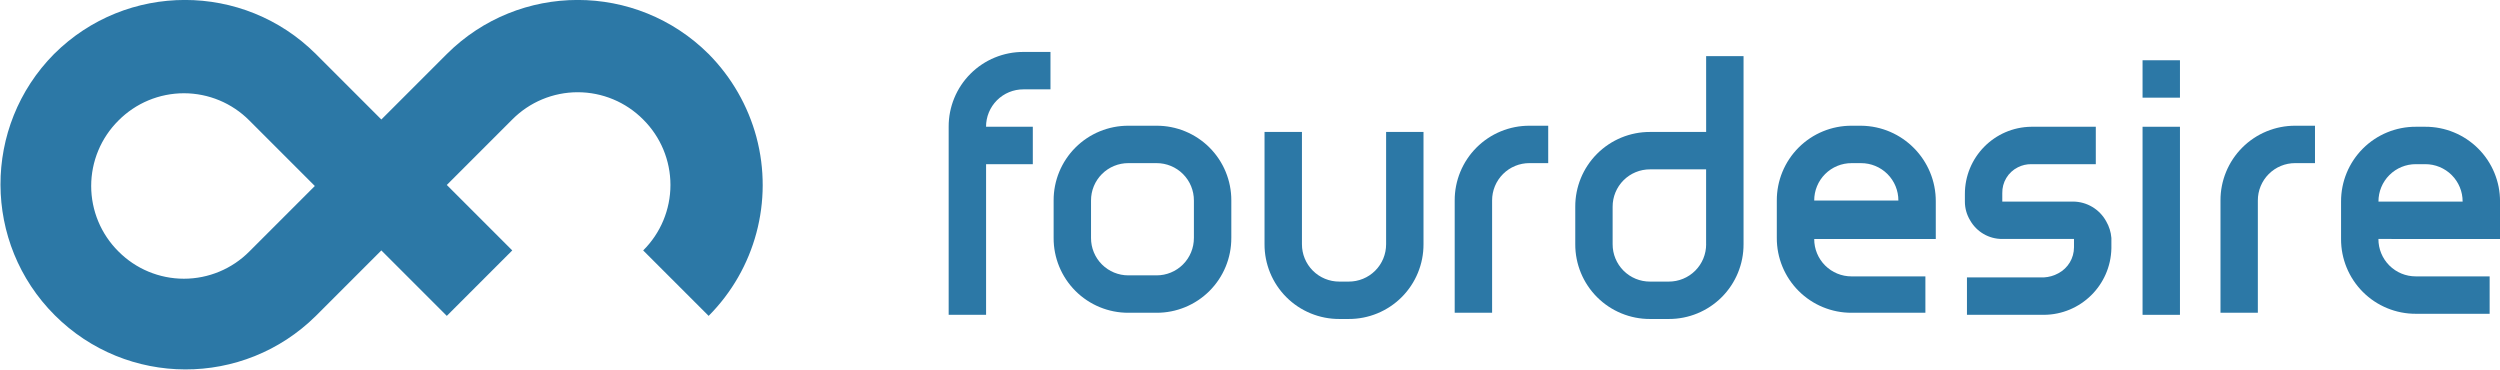
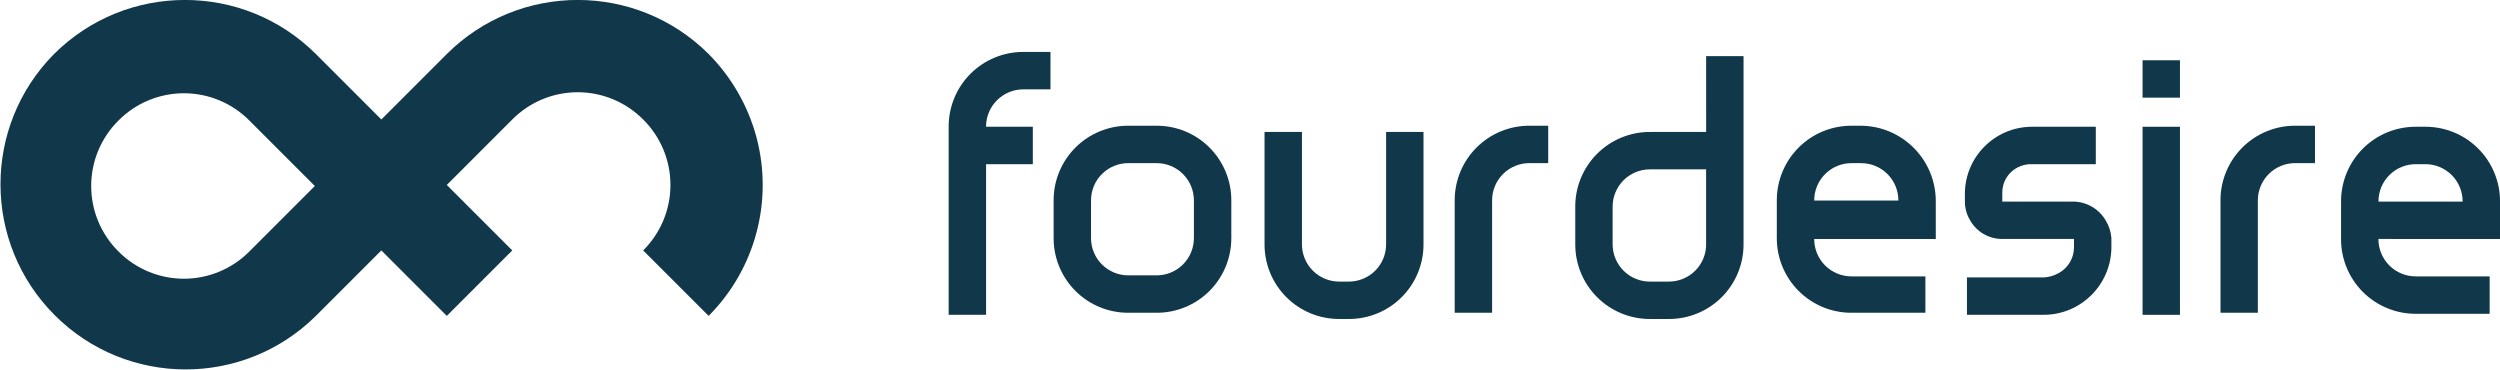
<svg xmlns="http://www.w3.org/2000/svg" width="245.233" height="36.285" viewBox="0 0 245.233 36.285">
  <g transform="translate(-93.678 -449.99)">
    <g transform="translate(93.678 449.99)">
-       <path d="M167.88,463.443a18.392,18.392,0,0,0-4.688-8.154h0a18.2,18.2,0,0,0-25.686,0h0l-6.421,6.422-6.421-6.422a18.2,18.2,0,0,0-25.686,0h0a18.163,18.163,0,0,0,25.686,25.686h0l6.421-6.421,6.421,6.421h0l6.421-6.421-6.421-6.421,6.421-6.421h0a9.043,9.043,0,0,1,12.842,0h0a9.043,9.043,0,0,1,0,12.842h0l6.422,6.421a18.2,18.2,0,0,0,4.688-17.531ZM118.14,474.655h0a9.044,9.044,0,0,1-12.842,0h0a9.044,9.044,0,0,1,0-12.843h0a9.044,9.044,0,0,1,12.842,0l6.421,6.422Z" transform="translate(-93.678 -449.989)" fill="#2c78a6" />
+       <path d="M167.88,463.443a18.392,18.392,0,0,0-4.688-8.154h0a18.2,18.2,0,0,0-25.686,0h0l-6.421,6.422-6.421-6.422a18.2,18.2,0,0,0-25.686,0h0a18.163,18.163,0,0,0,25.686,25.686h0l6.421-6.421,6.421,6.421h0l6.421-6.421-6.421-6.421,6.421-6.421h0a9.043,9.043,0,0,1,12.842,0h0a9.043,9.043,0,0,1,0,12.842h0l6.422,6.421a18.2,18.2,0,0,0,4.688-17.531ZM118.14,474.655h0a9.044,9.044,0,0,1-12.842,0h0a9.044,9.044,0,0,1,0-12.843h0a9.044,9.044,0,0,1,12.842,0l6.421,6.422Z" transform="translate(-93.678 -449.989)" fill="#10384a" />
    </g>
    <g transform="translate(186.736 455.086)">
-       <path d="M332.434,466.3h-.918v3.67h.918a3.654,3.654,0,0,1,3.669,3.67h-8.256a3.654,3.654,0,0,1,3.669-3.67V466.3a7.309,7.309,0,0,0-7.338,7.339h0v3.669h0a7.309,7.309,0,0,0,7.338,7.339h7.237v-3.568h-7.237a3.654,3.654,0,0,1-3.669-3.67h11.925v-3.67h0A7.4,7.4,0,0,0,332.434,466.3Z" transform="translate(-242.943 -459.063)" fill="#2c78a6" />
-       <path d="M409.3,477.442h3.67v-3.67h0a7.309,7.309,0,0,0-7.338-7.338h-.918v3.67h.918a3.654,3.654,0,0,1,3.669,3.669h-8.256a3.654,3.654,0,0,1,3.669-3.669v-3.67a7.309,7.309,0,0,0-7.338,7.338h0v3.67h0a7.308,7.308,0,0,0,7.338,7.338h7.237v-3.669H404.71a3.654,3.654,0,0,1-3.669-3.67Z" transform="translate(-260.792 -459.096)" fill="#2c78a6" />
-       <path d="M273.319,467.108h-3.67v11.008a3.654,3.654,0,0,1-3.67,3.67h-.917a3.654,3.654,0,0,1-3.669-3.67V467.108h-3.67v11.008h0a7.308,7.308,0,0,0,7.338,7.338h.917a7.308,7.308,0,0,0,7.339-7.338h0V467.108Z" transform="translate(-226.739 -459.26)" fill="#2c78a6" />
-       <path d="M310.87,464.708h-5.5a7.308,7.308,0,0,0-7.338,7.338v3.67a7.308,7.308,0,0,0,7.338,7.338H307.2a7.308,7.308,0,0,0,7.339-7.338V457.268h-3.67Zm0,11.008a3.654,3.654,0,0,1-3.67,3.67h-1.834a3.654,3.654,0,0,1-3.669-3.67h0v-3.67h0a3.654,3.654,0,0,1,3.669-3.669h5.5v7.338Z" transform="translate(-236.567 -456.86)" fill="#2c78a6" />
+       <path d="M332.434,466.3h-.918v3.67h.918a3.654,3.654,0,0,1,3.669,3.67h-8.256a3.654,3.654,0,0,1,3.669-3.67V466.3a7.309,7.309,0,0,0-7.338,7.339h0v3.669h0a7.309,7.309,0,0,0,7.338,7.339h7.237v-3.568h-7.237a3.654,3.654,0,0,1-3.669-3.67h11.925v-3.67h0A7.4,7.4,0,0,0,332.434,466.3Z" transform="translate(-242.943 -459.063)" fill="#10384a" />
+       <path d="M409.3,477.442h3.67v-3.67h0a7.309,7.309,0,0,0-7.338-7.338h-.918v3.67h.918a3.654,3.654,0,0,1,3.669,3.669h-8.256a3.654,3.654,0,0,1,3.669-3.669v-3.67a7.309,7.309,0,0,0-7.338,7.338h0v3.67h0a7.308,7.308,0,0,0,7.338,7.338h7.237v-3.669H404.71a3.654,3.654,0,0,1-3.669-3.67Z" transform="translate(-260.792 -459.096)" fill="#10384a" />
+       <path d="M273.319,467.108h-3.67v11.008a3.654,3.654,0,0,1-3.67,3.67h-.917a3.654,3.654,0,0,1-3.669-3.67V467.108h-3.67v11.008h0a7.308,7.308,0,0,0,7.338,7.338h.917a7.308,7.308,0,0,0,7.339-7.338h0V467.108Z" transform="translate(-226.739 -459.26)" fill="#10384a" />
+       <path d="M310.87,464.708h-5.5a7.308,7.308,0,0,0-7.338,7.338v3.67a7.308,7.308,0,0,0,7.338,7.338H307.2a7.308,7.308,0,0,0,7.339-7.338V457.268h-3.67Zm0,11.008a3.654,3.654,0,0,1-3.67,3.67h-1.834a3.654,3.654,0,0,1-3.669-3.67h0v-3.67h0a3.654,3.654,0,0,1,3.669-3.669h5.5v7.338Z" transform="translate(-236.567 -456.86)" fill="#10384a" />
      <g transform="translate(117.112 0.815)">
-         <rect width="3.669" height="18.448" transform="translate(0 6.523)" fill="#2c78a6" />
-         <rect width="3.669" height="3.669" fill="#2c78a6" />
+         <rect width="3.669" height="18.448" transform="translate(0 6.523)" fill="#10384a" />
+         <rect width="3.669" height="3.669" fill="#10384a" />
      </g>
-       <path d="M289.73,466.3a7.308,7.308,0,0,0-7.338,7.339h0v11.008h3.669V473.638h0a3.654,3.654,0,0,1,3.67-3.67h1.834V466.3Z" transform="translate(-232.754 -459.063)" fill="#2c78a6" />
-       <path d="M389.074,466.3a7.308,7.308,0,0,0-7.338,7.339h0v11.008H385.4V473.638h0a3.654,3.654,0,0,1,3.67-3.67h1.936V466.3Z" transform="translate(-256.979 -459.063)" fill="#2c78a6" />
-       <path d="M240.451,466.3H237.7a7.308,7.308,0,0,0-7.338,7.339v3.669a7.308,7.308,0,0,0,7.338,7.339h2.752a7.309,7.309,0,0,0,7.339-7.339h-3.67a3.654,3.654,0,0,1-3.67,3.67H237.7a3.654,3.654,0,0,1-3.67-3.67h0v-3.669h0a3.654,3.654,0,0,1,3.67-3.67h2.752a3.654,3.654,0,0,1,3.67,3.67h0v3.669h3.67v-3.669h0A7.309,7.309,0,0,0,240.451,466.3Z" transform="translate(-220.066 -459.063)" fill="#2c78a6" />
-       <path d="M216.746,464.067v18.449h3.67V467.737H225v-3.67h-4.587a3.654,3.654,0,0,1,3.67-3.669h2.65v-3.67h-2.65A7.308,7.308,0,0,0,216.746,464.067Z" transform="translate(-216.746 -456.729)" fill="#2c78a6" />
-       <path d="M362.438,475.71a3.73,3.73,0,0,0-3.261-1.937h-6.931v-.815a2.765,2.765,0,0,1,1.529-2.548,2.825,2.825,0,0,1,1.325-.306h6.319v-3.67H355.1a6.591,6.591,0,0,0-6.523,6.625v.713a3.523,3.523,0,0,0,.51,1.835,3.6,3.6,0,0,0,3.16,1.834h7.033v.815a2.879,2.879,0,0,1-1.529,2.548,3.312,3.312,0,0,1-1.427.408H348.78v3.67h7.543a6.657,6.657,0,0,0,6.625-6.523V477.34A3.83,3.83,0,0,0,362.438,475.71Z" transform="translate(-248.893 -459.096)" fill="#2c78a6" />
+       <path d="M289.73,466.3a7.308,7.308,0,0,0-7.338,7.339h0v11.008h3.669V473.638h0a3.654,3.654,0,0,1,3.67-3.67h1.834V466.3Z" transform="translate(-232.754 -459.063)" fill="#10384a" />
+       <path d="M389.074,466.3a7.308,7.308,0,0,0-7.338,7.339h0v11.008H385.4V473.638h0a3.654,3.654,0,0,1,3.67-3.67h1.936V466.3Z" transform="translate(-256.979 -459.063)" fill="#10384a" />
+       <path d="M240.451,466.3H237.7a7.308,7.308,0,0,0-7.338,7.339v3.669a7.308,7.308,0,0,0,7.338,7.339h2.752a7.309,7.309,0,0,0,7.339-7.339h-3.67a3.654,3.654,0,0,1-3.67,3.67H237.7a3.654,3.654,0,0,1-3.67-3.67h0v-3.669h0a3.654,3.654,0,0,1,3.67-3.67h2.752a3.654,3.654,0,0,1,3.67,3.67h0v3.669h3.67v-3.669h0A7.309,7.309,0,0,0,240.451,466.3Z" transform="translate(-220.066 -459.063)" fill="#10384a" />
+       <path d="M216.746,464.067v18.449h3.67V467.737H225v-3.67h-4.587a3.654,3.654,0,0,1,3.67-3.669h2.65v-3.67h-2.65A7.308,7.308,0,0,0,216.746,464.067Z" transform="translate(-216.746 -456.729)" fill="#10384a" />
+       <path d="M362.438,475.71a3.73,3.73,0,0,0-3.261-1.937h-6.931v-.815a2.765,2.765,0,0,1,1.529-2.548,2.825,2.825,0,0,1,1.325-.306h6.319v-3.67H355.1a6.591,6.591,0,0,0-6.523,6.625v.713a3.523,3.523,0,0,0,.51,1.835,3.6,3.6,0,0,0,3.16,1.834h7.033v.815a2.879,2.879,0,0,1-1.529,2.548,3.312,3.312,0,0,1-1.427.408H348.78v3.67h7.543a6.657,6.657,0,0,0,6.625-6.523V477.34A3.83,3.83,0,0,0,362.438,475.71Z" transform="translate(-248.893 -459.096)" fill="#10384a" />
    </g>
  </g>
</svg>
